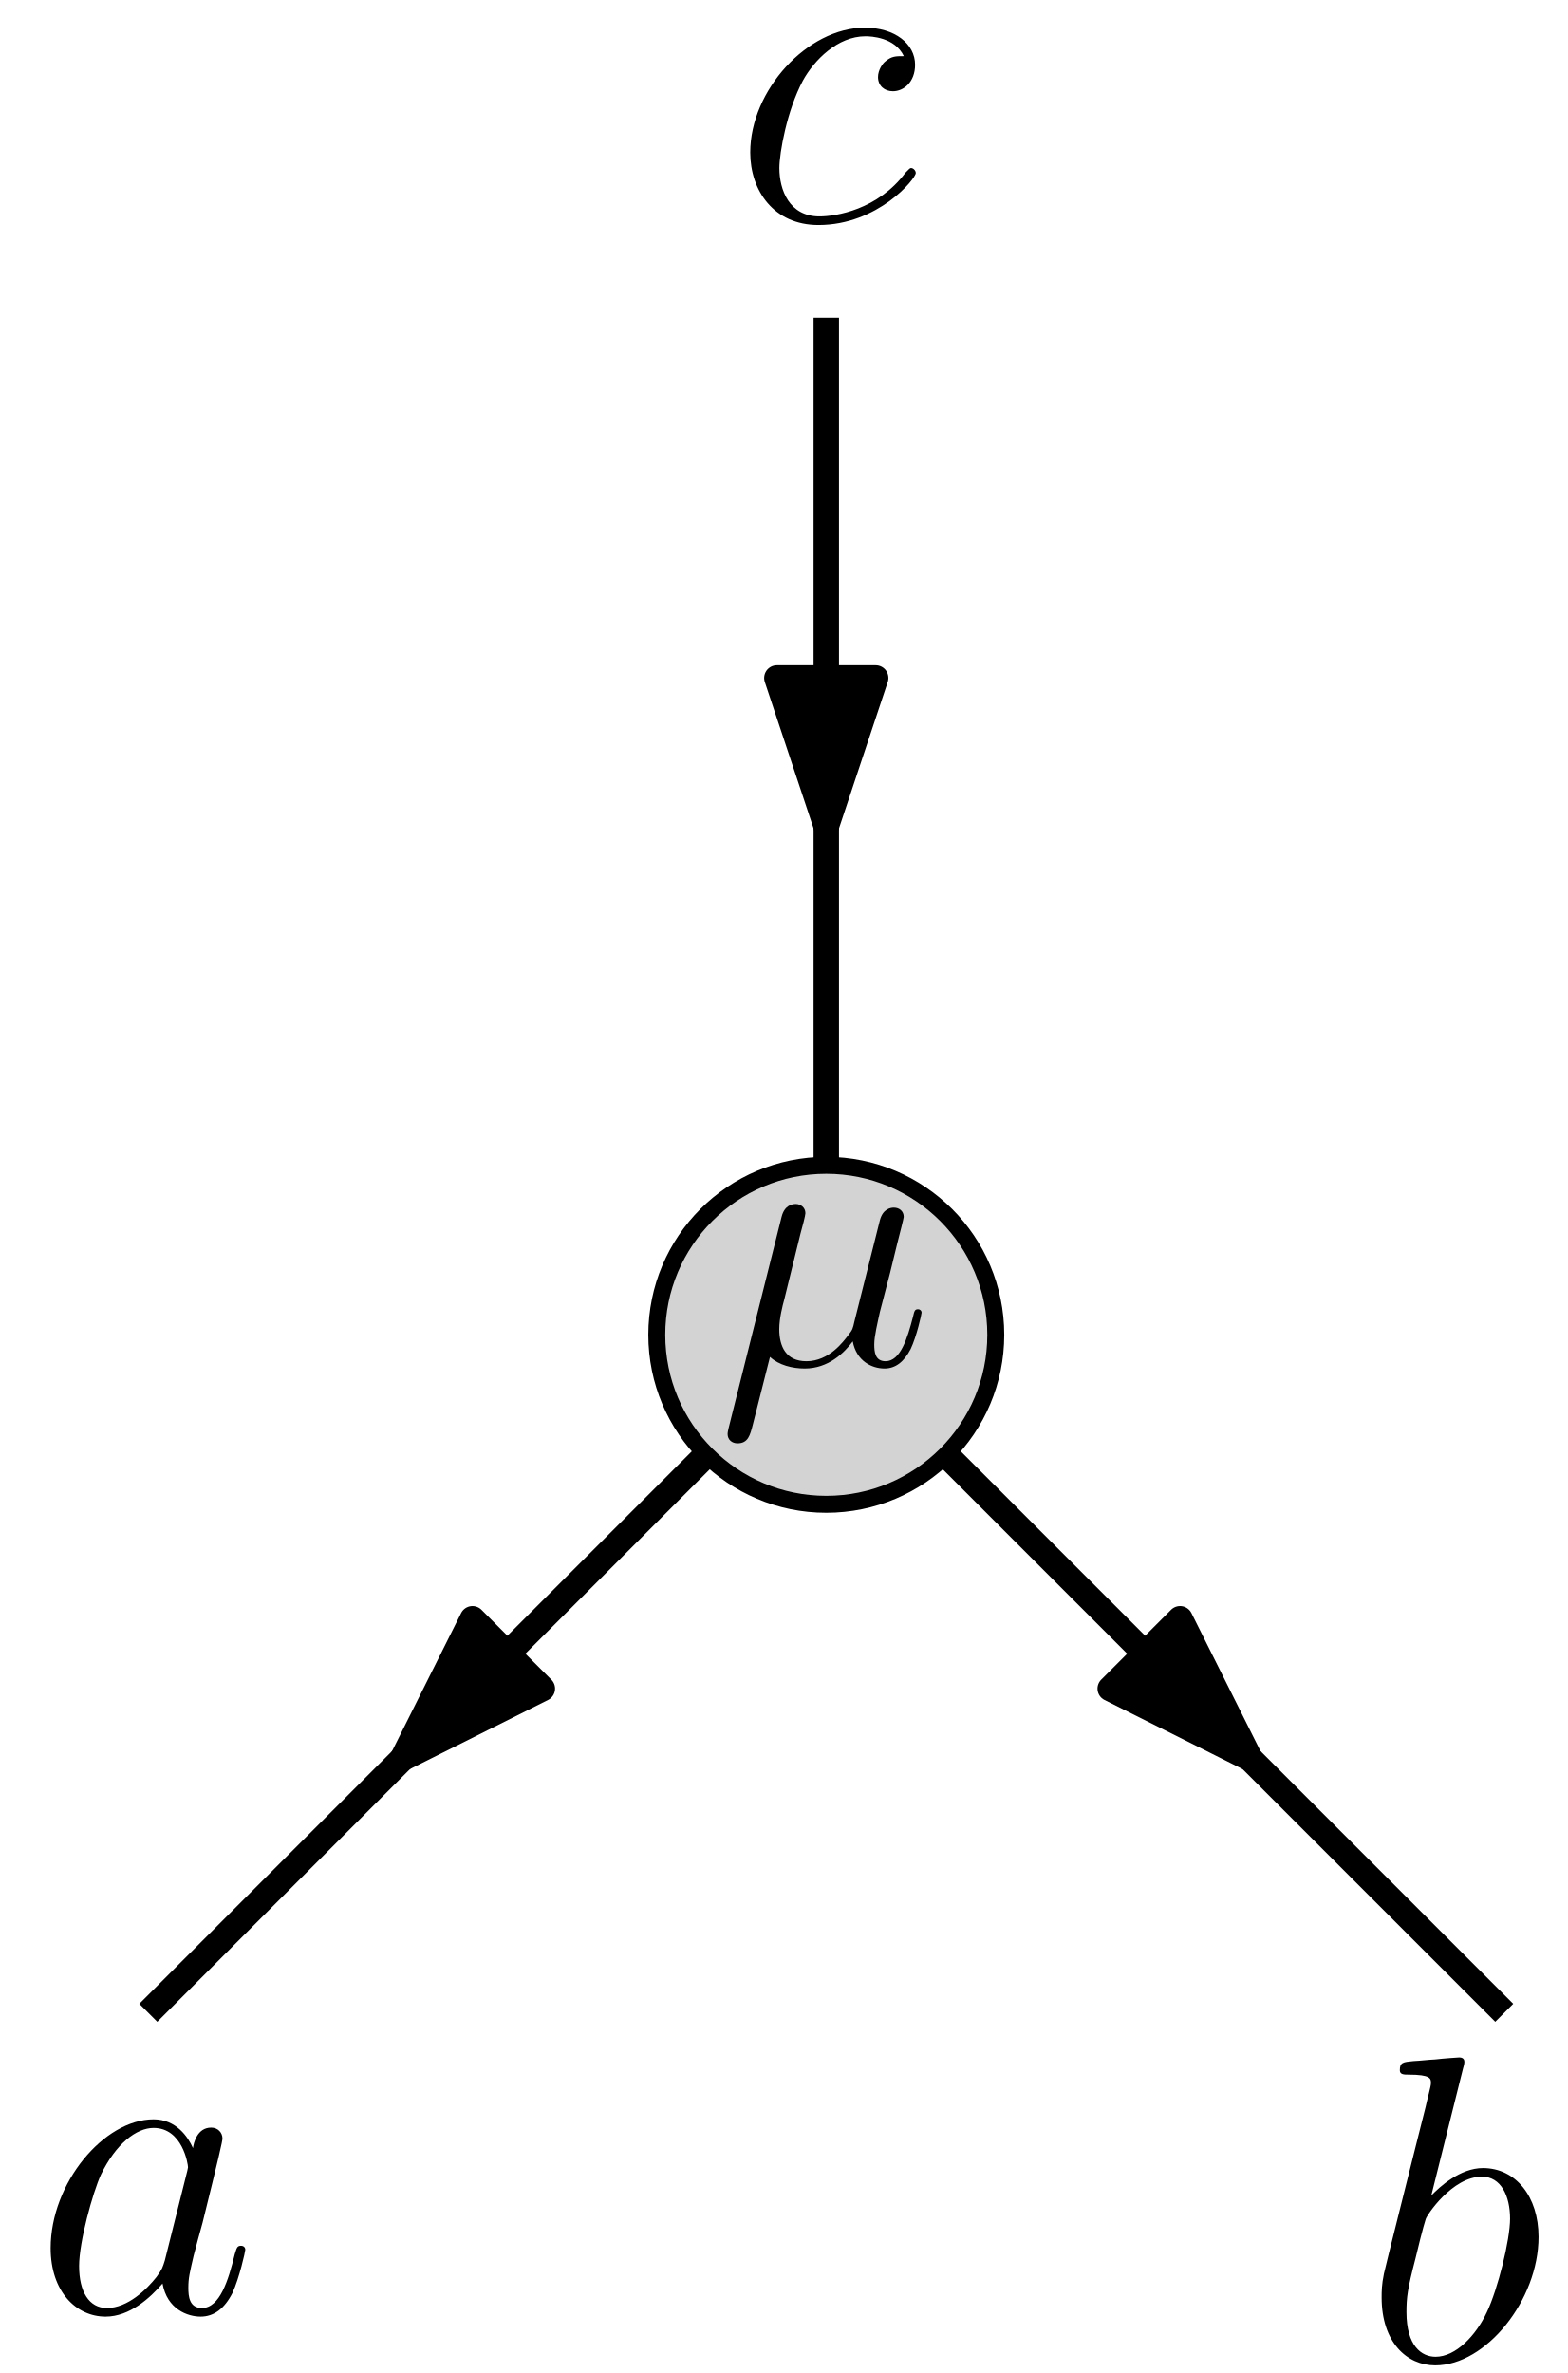
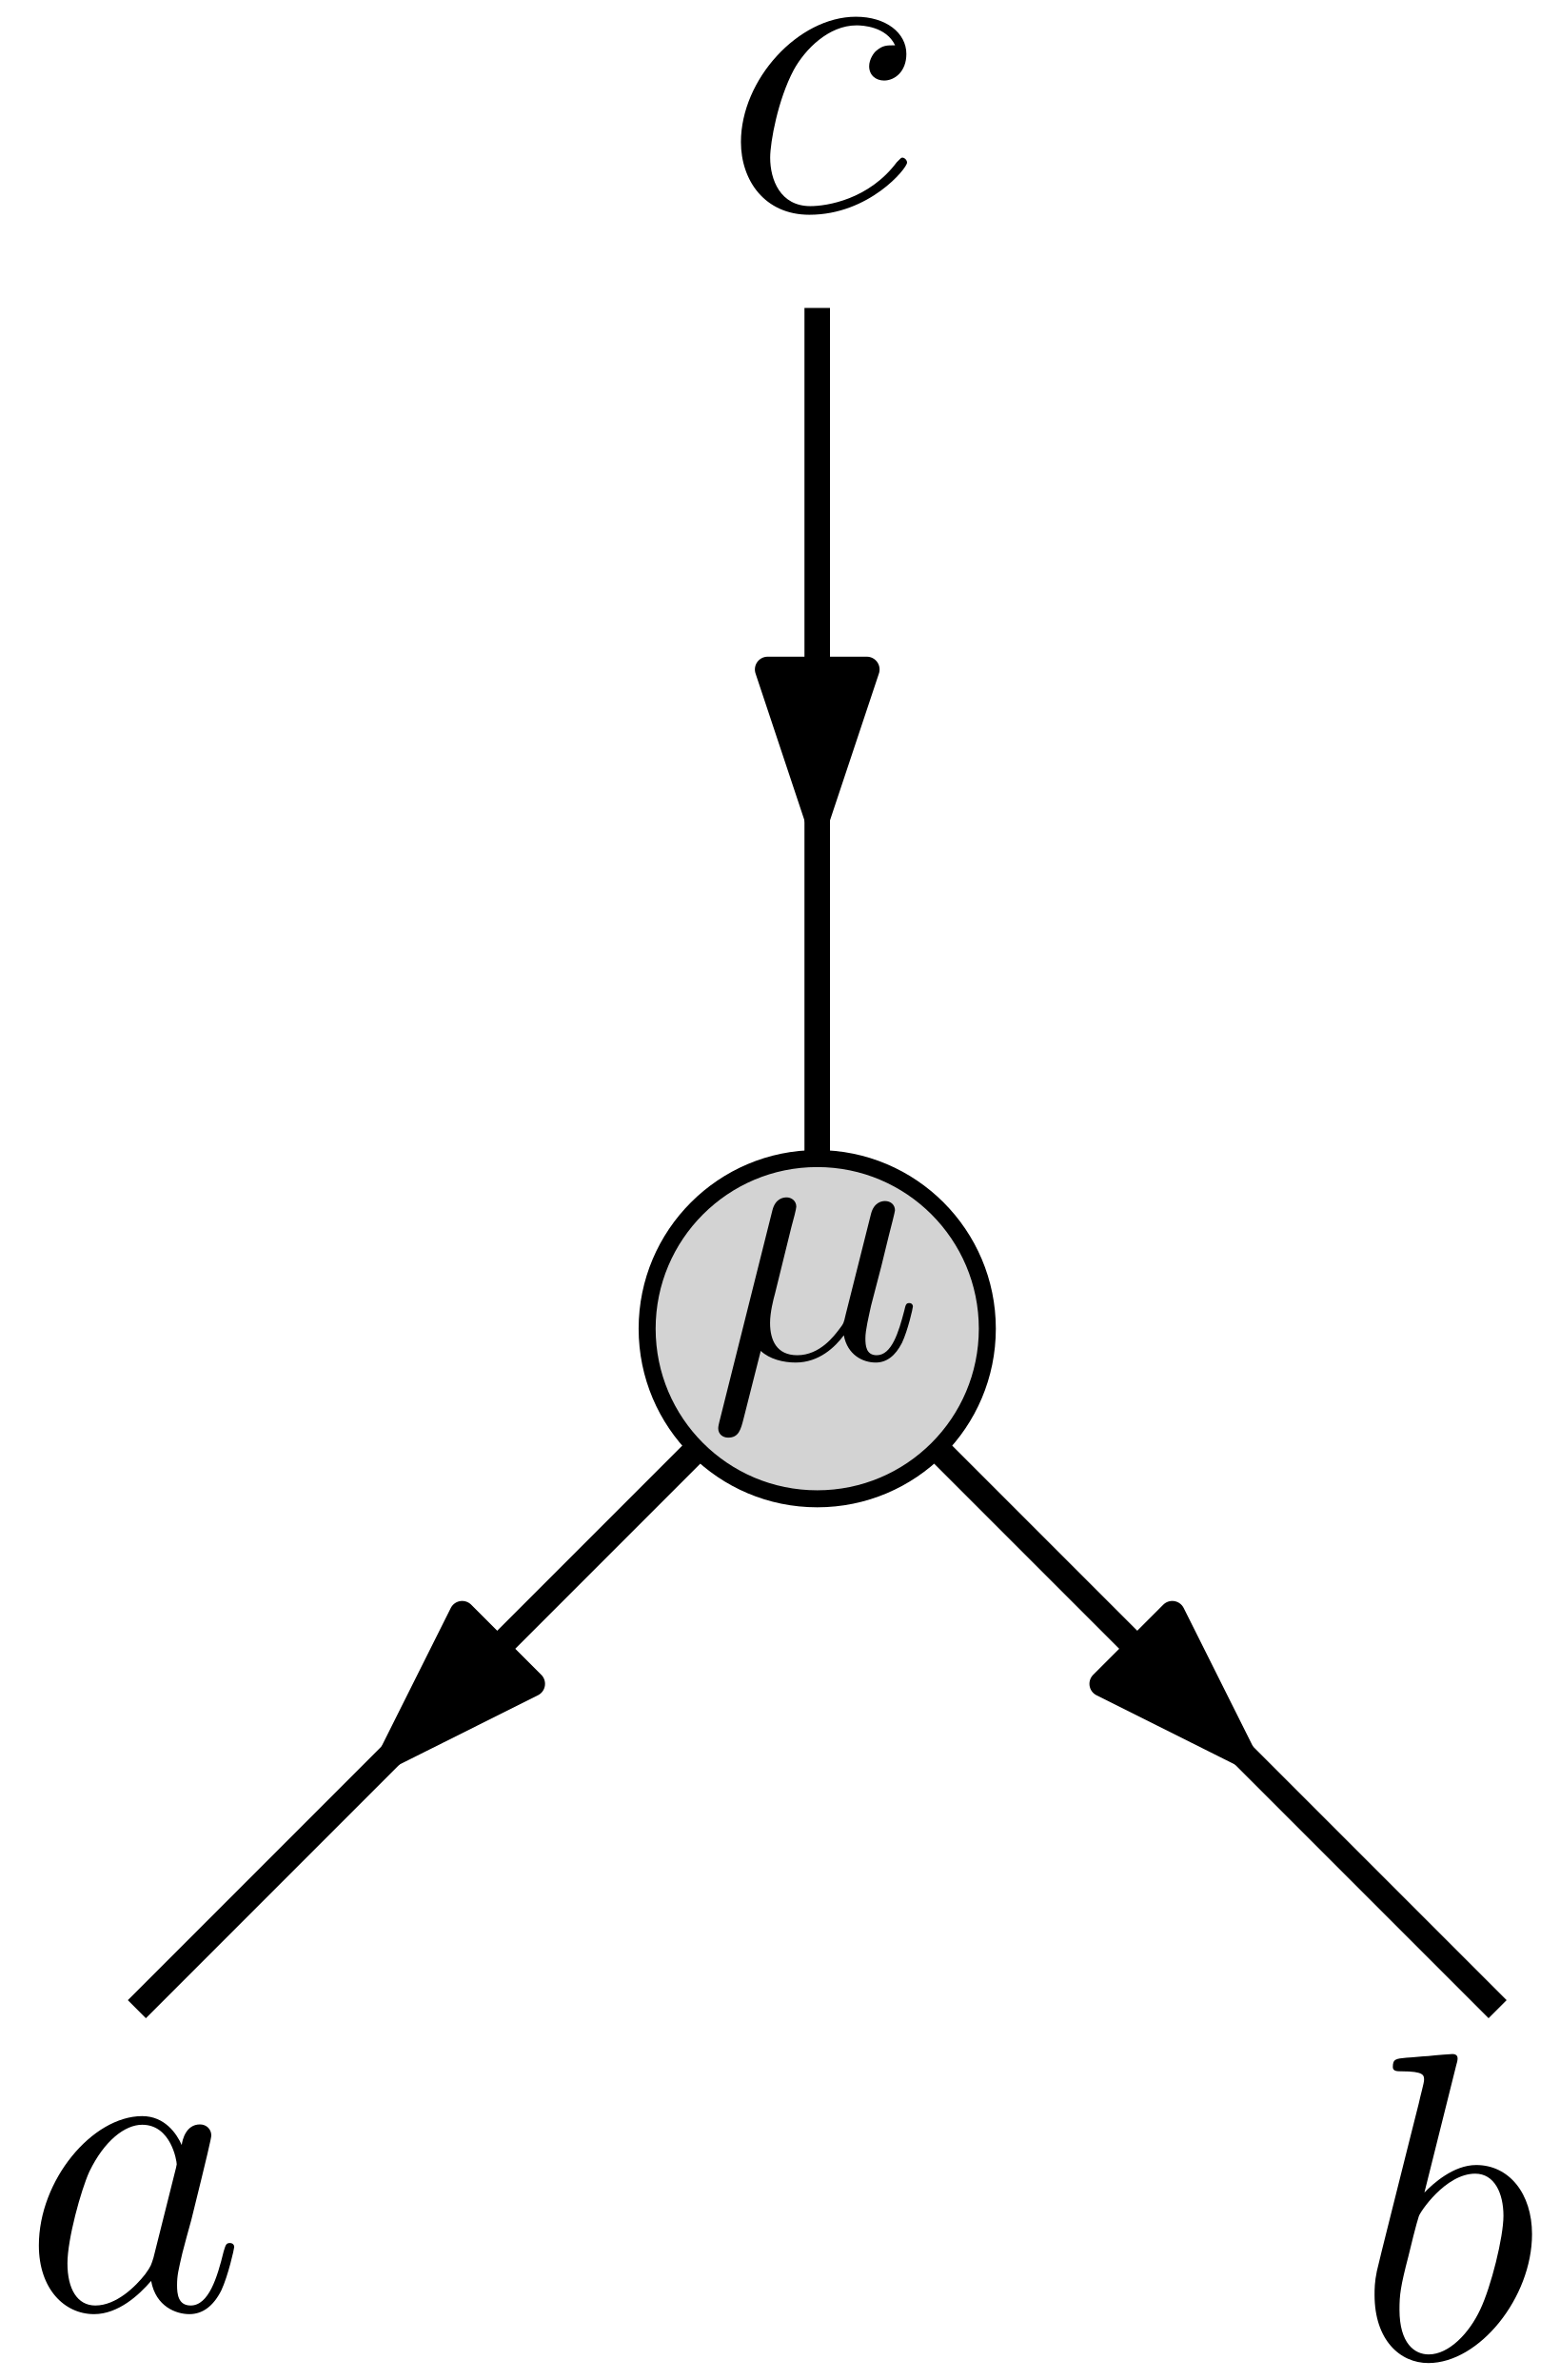
- <svg xmlns="http://www.w3.org/2000/svg" xmlns:xlink="http://www.w3.org/1999/xlink" width="74pt" height="112pt" viewBox="0 0 74 112" version="1.1">
+ <svg xmlns="http://www.w3.org/2000/svg" xmlns:xlink="http://www.w3.org/1999/xlink" width="73.331pt" height="111.917pt" viewBox="0 0 73.331 111.917" version="1.1">
  <defs>
    <g>
      <symbol overflow="visible" id="glyph0-0">
        <path style="stroke:none;" d="" />
      </symbol>
      <symbol overflow="visible" id="glyph0-1">
        <path style="stroke:none;" d="M 6.219 -2.453 C 6.109 -2.109 6.109 -2.062 5.828 -1.672 C 5.375 -1.094 4.469 -0.203 3.484 -0.203 C 2.641 -0.203 2.172 -0.969 2.172 -2.188 C 2.172 -3.328 2.812 -5.641 3.203 -6.5 C 3.906 -7.953 4.875 -8.703 5.688 -8.703 C 7.047 -8.703 7.312 -7 7.312 -6.844 C 7.312 -6.812 7.25 -6.547 7.234 -6.5 Z M 7.547 -7.75 C 7.312 -8.281 6.75 -9.109 5.688 -9.109 C 3.344 -9.109 0.828 -6.094 0.828 -3.031 C 0.828 -0.984 2.031 0.203 3.422 0.203 C 4.562 0.203 5.531 -0.688 6.109 -1.359 C 6.328 -0.141 7.297 0.203 7.906 0.203 C 8.531 0.203 9.031 -0.172 9.406 -0.906 C 9.734 -1.609 10.016 -2.875 10.016 -2.953 C 10.016 -3.062 9.938 -3.141 9.812 -3.141 C 9.625 -3.141 9.609 -3.031 9.516 -2.734 C 9.219 -1.516 8.812 -0.203 7.969 -0.203 C 7.375 -0.203 7.328 -0.75 7.328 -1.156 C 7.328 -1.625 7.391 -1.859 7.578 -2.672 C 7.719 -3.188 7.828 -3.641 8 -4.234 C 8.766 -7.328 8.938 -8.078 8.938 -8.203 C 8.938 -8.484 8.719 -8.719 8.406 -8.719 C 7.75 -8.719 7.578 -8 7.547 -7.75 Z M 7.547 -7.75 " />
      </symbol>
      <symbol overflow="visible" id="glyph0-2">
+         <path style="stroke:none;" d="M 4.766 -13.812 C 4.797 -13.906 4.828 -14.031 4.828 -14.125 C 4.828 -14.328 4.625 -14.328 4.578 -14.328 C 4.562 -14.328 3.828 -14.281 3.453 -14.234 C 3.094 -14.219 2.781 -14.172 2.422 -14.156 C 1.922 -14.109 1.781 -14.094 1.781 -13.719 C 1.781 -13.516 1.984 -13.516 2.188 -13.516 C 3.25 -13.516 3.25 -13.328 3.25 -13.109 C 3.25 -12.969 3.078 -12.375 3 -12 L 2.5 -10.016 C 2.297 -9.188 1.109 -4.5 1.031 -4.125 C 0.922 -3.609 0.922 -3.266 0.922 -3 C 0.922 -0.891 2.109 0.203 3.453 0.203 C 5.844 0.203 8.328 -2.875 8.328 -5.859 C 8.328 -7.766 7.25 -9.109 5.703 -9.109 C 4.625 -9.109 3.656 -8.219 3.266 -7.812 Z M 3.469 -0.203 C 2.812 -0.203 2.094 -0.703 2.094 -2.312 C 2.094 -3 2.141 -3.391 2.516 -4.828 C 2.578 -5.109 2.906 -6.422 3 -6.688 C 3.031 -6.859 4.25 -8.703 5.656 -8.703 C 6.562 -8.703 6.984 -7.781 6.984 -6.719 C 6.984 -5.719 6.406 -3.391 5.891 -2.312 C 5.375 -1.203 4.422 -0.203 3.469 -0.203 Z M 3.469 -0.203 " />
+       </symbol>
+       <symbol overflow="visible" id="glyph0-3">
        <path style="stroke:none;" d="M 8.078 -7.766 C 7.688 -7.766 7.5 -7.766 7.203 -7.516 C 7.078 -7.422 6.859 -7.109 6.859 -6.781 C 6.859 -6.359 7.172 -6.109 7.562 -6.109 C 8.062 -6.109 8.609 -6.531 8.609 -7.359 C 8.609 -8.344 7.656 -9.109 6.234 -9.109 C 3.531 -9.109 0.828 -6.156 0.828 -3.219 C 0.828 -1.422 1.938 0.203 4.047 0.203 C 6.859 0.203 8.641 -1.984 8.641 -2.25 C 8.641 -2.375 8.516 -2.484 8.422 -2.484 C 8.359 -2.484 8.344 -2.453 8.156 -2.266 C 6.844 -0.516 4.875 -0.203 4.094 -0.203 C 2.672 -0.203 2.203 -1.453 2.203 -2.484 C 2.203 -3.203 2.562 -5.203 3.312 -6.609 C 3.844 -7.578 4.953 -8.703 6.266 -8.703 C 6.531 -8.703 7.656 -8.656 8.078 -7.766 Z M 8.078 -7.766 " />
      </symbol>
      <symbol overflow="visible" id="glyph1-0">
        <path style="stroke:none;" d="" />
      </symbol>
      <symbol overflow="visible" id="glyph1-1">
-         <path style="stroke:none;" d="M 4.766 -13.812 C 4.797 -13.906 4.828 -14.031 4.828 -14.125 C 4.828 -14.328 4.625 -14.328 4.578 -14.328 C 4.562 -14.328 3.828 -14.281 3.453 -14.234 C 3.094 -14.219 2.781 -14.172 2.422 -14.156 C 1.922 -14.109 1.781 -14.094 1.781 -13.719 C 1.781 -13.516 1.984 -13.516 2.188 -13.516 C 3.25 -13.516 3.25 -13.328 3.25 -13.109 C 3.25 -12.969 3.078 -12.375 3 -12 L 2.5 -10.016 C 2.297 -9.188 1.109 -4.5 1.031 -4.125 C 0.922 -3.609 0.922 -3.266 0.922 -3 C 0.922 -0.891 2.109 0.203 3.453 0.203 C 5.844 0.203 8.328 -2.875 8.328 -5.859 C 8.328 -7.766 7.25 -9.109 5.703 -9.109 C 4.625 -9.109 3.656 -8.219 3.266 -7.812 Z M 3.469 -0.203 C 2.812 -0.203 2.094 -0.703 2.094 -2.312 C 2.094 -3 2.141 -3.391 2.516 -4.828 C 2.578 -5.109 2.906 -6.422 3 -6.688 C 3.031 -6.859 4.25 -8.703 5.656 -8.703 C 6.562 -8.703 6.984 -7.781 6.984 -6.719 C 6.984 -5.719 6.406 -3.391 5.891 -2.312 C 5.375 -1.203 4.422 -0.203 3.469 -0.203 Z M 3.469 -0.203 " />
-       </symbol>
-       <symbol overflow="visible" id="glyph2-0">
-         <path style="stroke:none;" d="" />
-       </symbol>
-       <symbol overflow="visible" id="glyph2-1">
        <path style="stroke:none;" d="M 2.484 -0.375 C 2.906 0.016 3.547 0.172 4.125 0.172 C 5.234 0.172 5.984 -0.562 6.391 -1.109 C 6.562 -0.188 7.281 0.172 7.891 0.172 C 8.406 0.172 8.812 -0.141 9.125 -0.75 C 9.406 -1.344 9.641 -2.391 9.641 -2.469 C 9.641 -2.547 9.578 -2.625 9.469 -2.625 C 9.312 -2.625 9.297 -2.531 9.234 -2.266 C 8.969 -1.25 8.641 -0.172 7.938 -0.172 C 7.438 -0.172 7.406 -0.625 7.406 -0.969 C 7.406 -1.359 7.562 -1.984 7.672 -2.5 L 8.156 -4.359 C 8.234 -4.688 8.422 -5.453 8.5 -5.766 C 8.609 -6.188 8.797 -6.922 8.797 -6.984 C 8.797 -7.25 8.594 -7.422 8.328 -7.422 C 8.172 -7.422 7.812 -7.359 7.672 -6.828 L 6.469 -2.047 C 6.391 -1.703 6.391 -1.672 6.172 -1.391 C 5.953 -1.109 5.281 -0.172 4.203 -0.172 C 3.234 -0.172 2.922 -0.875 2.922 -1.688 C 2.922 -2.188 3.078 -2.797 3.156 -3.078 L 3.922 -6.188 C 4.016 -6.516 4.156 -7.062 4.156 -7.156 C 4.156 -7.438 3.922 -7.594 3.703 -7.594 C 3.547 -7.594 3.172 -7.547 3.031 -6.984 L 0.531 2.984 C 0.516 3.062 0.484 3.172 0.484 3.266 C 0.484 3.531 0.688 3.703 0.953 3.703 C 1.453 3.703 1.547 3.312 1.672 2.828 Z M 2.484 -0.375 " />
      </symbol>
    </g>
+     <clipPath id="clip1">
+       <path d="M 64 96 L 73 96 L 73 111.918 L 64 111.918 Z M 64 96 " />
+     </clipPath>
+     <clipPath id="clip2">
+       <path d="M 34 0 L 43 0 L 43 10.895 L 34 10.895 Z M 34 0 " />
+     </clipPath>
  </defs>
-   <g id="surface3803">
+   <g id="surface1">
    <g style="fill:rgb(0%,0%,0%);fill-opacity:1;">
-       <use xlink:href="#glyph0-1" x="1.562" y="109.136" />
+       <use xlink:href="#glyph0-1" x="1" y="108.617" />
    </g>
+     <g clip-path="url(#clip1)" clip-rule="nonzero">
+       <g style="fill:rgb(0%,0%,0%);fill-opacity:1;">
+         <use xlink:href="#glyph0-2" x="63.729" y="110.917" />
+       </g>
+     </g>
+     <g clip-path="url(#clip2)" clip-rule="nonzero">
+       <g style="fill:rgb(0%,0%,0%);fill-opacity:1;">
+         <use xlink:href="#glyph0-3" x="34.021" y="9.896" />
+       </g>
+     </g>
+     <path style="fill:none;stroke-width:1.2;stroke-linecap:butt;stroke-linejoin:round;stroke:rgb(0%,0%,0%);stroke-opacity:1;stroke-miterlimit:10;" d="M 127.999 544.106 L 127.999 568.001 " transform="matrix(1,0,0,-1,-89.562,606.481)" />
+     <path style="fill:none;stroke-width:1.2;stroke-linecap:butt;stroke-linejoin:round;stroke:rgb(0%,0%,0%);stroke-opacity:1;stroke-miterlimit:10;" d="M 127.999 568.001 L 127.999 592.001 " transform="matrix(1,0,0,-1,-89.562,606.481)" />
+     <path style="fill-rule:evenodd;fill:rgb(0%,0%,0%);fill-opacity:1;stroke-width:1.2;stroke-linecap:butt;stroke-linejoin:round;stroke:rgb(0%,0%,0%);stroke-opacity:1;stroke-miterlimit:10;" d="M 127.999 568.001 L 130.332 575.001 L 125.667 575.001 Z M 127.999 568.001 " transform="matrix(1,0,0,-1,-89.562,606.481)" />
+     <path style="fill:none;stroke-width:1.2;stroke-linecap:butt;stroke-linejoin:round;stroke:rgb(0%,0%,0%);stroke-opacity:1;stroke-miterlimit:10;" d="M 160 512.001 L 148 524.001 " transform="matrix(1,0,0,-1,-89.562,606.481)" />
+     <path style="fill:none;stroke-width:1.2;stroke-linecap:butt;stroke-linejoin:round;stroke:rgb(0%,0%,0%);stroke-opacity:1;stroke-miterlimit:10;" d="M 148 524.001 L 127.999 544.001 " transform="matrix(1,0,0,-1,-89.562,606.481)" />
+     <path style="fill-rule:evenodd;fill:rgb(0%,0%,0%);fill-opacity:1;stroke-width:1.2;stroke-linecap:butt;stroke-linejoin:round;stroke:rgb(0%,0%,0%);stroke-opacity:1;stroke-miterlimit:10;" d="M 148 524.001 L 144.699 530.598 L 141.402 527.301 Z M 148 524.001 " transform="matrix(1,0,0,-1,-89.562,606.481)" />
+     <path style="fill:none;stroke-width:1.2;stroke-linecap:butt;stroke-linejoin:round;stroke:rgb(0%,0%,0%);stroke-opacity:1;stroke-miterlimit:10;" d="M 95.999 512.001 L 107.999 524.001 " transform="matrix(1,0,0,-1,-89.562,606.481)" />
+     <path style="fill:none;stroke-width:1.2;stroke-linecap:butt;stroke-linejoin:round;stroke:rgb(0%,0%,0%);stroke-opacity:1;stroke-miterlimit:10;" d="M 107.999 524.001 L 127.999 544.001 " transform="matrix(1,0,0,-1,-89.562,606.481)" />
+     <path style="fill-rule:evenodd;fill:rgb(0%,0%,0%);fill-opacity:1;stroke-width:1.2;stroke-linecap:butt;stroke-linejoin:round;stroke:rgb(0%,0%,0%);stroke-opacity:1;stroke-miterlimit:10;" d="M 107.999 524.001 L 114.597 527.301 L 111.3 530.598 Z M 107.999 524.001 " transform="matrix(1,0,0,-1,-89.562,606.481)" />
+     <path style="fill-rule:evenodd;fill:rgb(82.7%,82.7%,82.7%);fill-opacity:1;stroke-width:0.8;stroke-linecap:butt;stroke-linejoin:round;stroke:rgb(0%,0%,0%);stroke-opacity:1;stroke-miterlimit:10;" d="M 136 544.001 C 136 539.583 132.417 536.001 127.999 536.001 C 123.582 536.001 119.999 539.583 119.999 544.001 C 119.999 548.418 123.582 552.001 127.999 552.001 C 132.417 552.001 136 548.418 136 544.001 " transform="matrix(1,0,0,-1,-89.562,606.481)" />
    <g style="fill:rgb(0%,0%,0%);fill-opacity:1;">
-       <use xlink:href="#glyph1-1" x="64.291" y="111.436" />
-     </g>
-     <g style="fill:rgb(0%,0%,0%);fill-opacity:1;">
-       <use xlink:href="#glyph0-2" x="34.583" y="10.416" />
-     </g>
-     <path style="fill:none;stroke-width:1.2;stroke-linecap:butt;stroke-linejoin:round;stroke:rgb(0%,0%,0%);stroke-opacity:1;stroke-miterlimit:10;" d="M 128 544.105 L 128 568 " transform="matrix(1,0,0,-1,-89,607)" />
-     <path style="fill:none;stroke-width:1.2;stroke-linecap:butt;stroke-linejoin:round;stroke:rgb(0%,0%,0%);stroke-opacity:1;stroke-miterlimit:10;" d="M 128 568 L 128 592 " transform="matrix(1,0,0,-1,-89,607)" />
-     <path style="fill-rule:evenodd;fill:rgb(0%,0%,0%);fill-opacity:1;stroke-width:1.2;stroke-linecap:butt;stroke-linejoin:round;stroke:rgb(0%,0%,0%);stroke-opacity:1;stroke-miterlimit:10;" d="M 128 568 L 130.332 575 L 125.668 575 Z M 128 568 " transform="matrix(1,0,0,-1,-89,607)" />
-     <path style="fill:none;stroke-width:1.2;stroke-linecap:butt;stroke-linejoin:round;stroke:rgb(0%,0%,0%);stroke-opacity:1;stroke-miterlimit:10;" d="M 160 512 L 148 524 " transform="matrix(1,0,0,-1,-89,607)" />
-     <path style="fill:none;stroke-width:1.2;stroke-linecap:butt;stroke-linejoin:round;stroke:rgb(0%,0%,0%);stroke-opacity:1;stroke-miterlimit:10;" d="M 148 524 L 128 544 " transform="matrix(1,0,0,-1,-89,607)" />
-     <path style="fill-rule:evenodd;fill:rgb(0%,0%,0%);fill-opacity:1;stroke-width:1.2;stroke-linecap:butt;stroke-linejoin:round;stroke:rgb(0%,0%,0%);stroke-opacity:1;stroke-miterlimit:10;" d="M 148 524 L 144.699 530.598 L 141.402 527.301 Z M 148 524 " transform="matrix(1,0,0,-1,-89,607)" />
-     <path style="fill:none;stroke-width:1.2;stroke-linecap:butt;stroke-linejoin:round;stroke:rgb(0%,0%,0%);stroke-opacity:1;stroke-miterlimit:10;" d="M 96 512 L 108 524 " transform="matrix(1,0,0,-1,-89,607)" />
-     <path style="fill:none;stroke-width:1.2;stroke-linecap:butt;stroke-linejoin:round;stroke:rgb(0%,0%,0%);stroke-opacity:1;stroke-miterlimit:10;" d="M 108 524 L 128 544 " transform="matrix(1,0,0,-1,-89,607)" />
-     <path style="fill-rule:evenodd;fill:rgb(0%,0%,0%);fill-opacity:1;stroke-width:1.2;stroke-linecap:butt;stroke-linejoin:round;stroke:rgb(0%,0%,0%);stroke-opacity:1;stroke-miterlimit:10;" d="M 108 524 L 114.598 527.301 L 111.301 530.598 Z M 108 524 " transform="matrix(1,0,0,-1,-89,607)" />
-     <path style="fill-rule:evenodd;fill:rgb(82.7%,82.7%,82.7%);fill-opacity:1;stroke-width:0.8;stroke-linecap:butt;stroke-linejoin:round;stroke:rgb(0%,0%,0%);stroke-opacity:1;stroke-miterlimit:10;" d="M 136 544 C 136 539.582 132.418 536 128 536 C 123.582 536 120 539.582 120 544 C 120 548.418 123.582 552 128 552 C 132.418 552 136 548.418 136 544 Z M 136 544 " transform="matrix(1,0,0,-1,-89,607)" />
-     <g style="fill:rgb(0%,0%,0%);fill-opacity:1;">
-       <use xlink:href="#glyph2-1" x="33.859" y="64.419" />
+       <use xlink:href="#glyph1-1" x="33.297" y="63.9" />
    </g>
  </g>
</svg>
